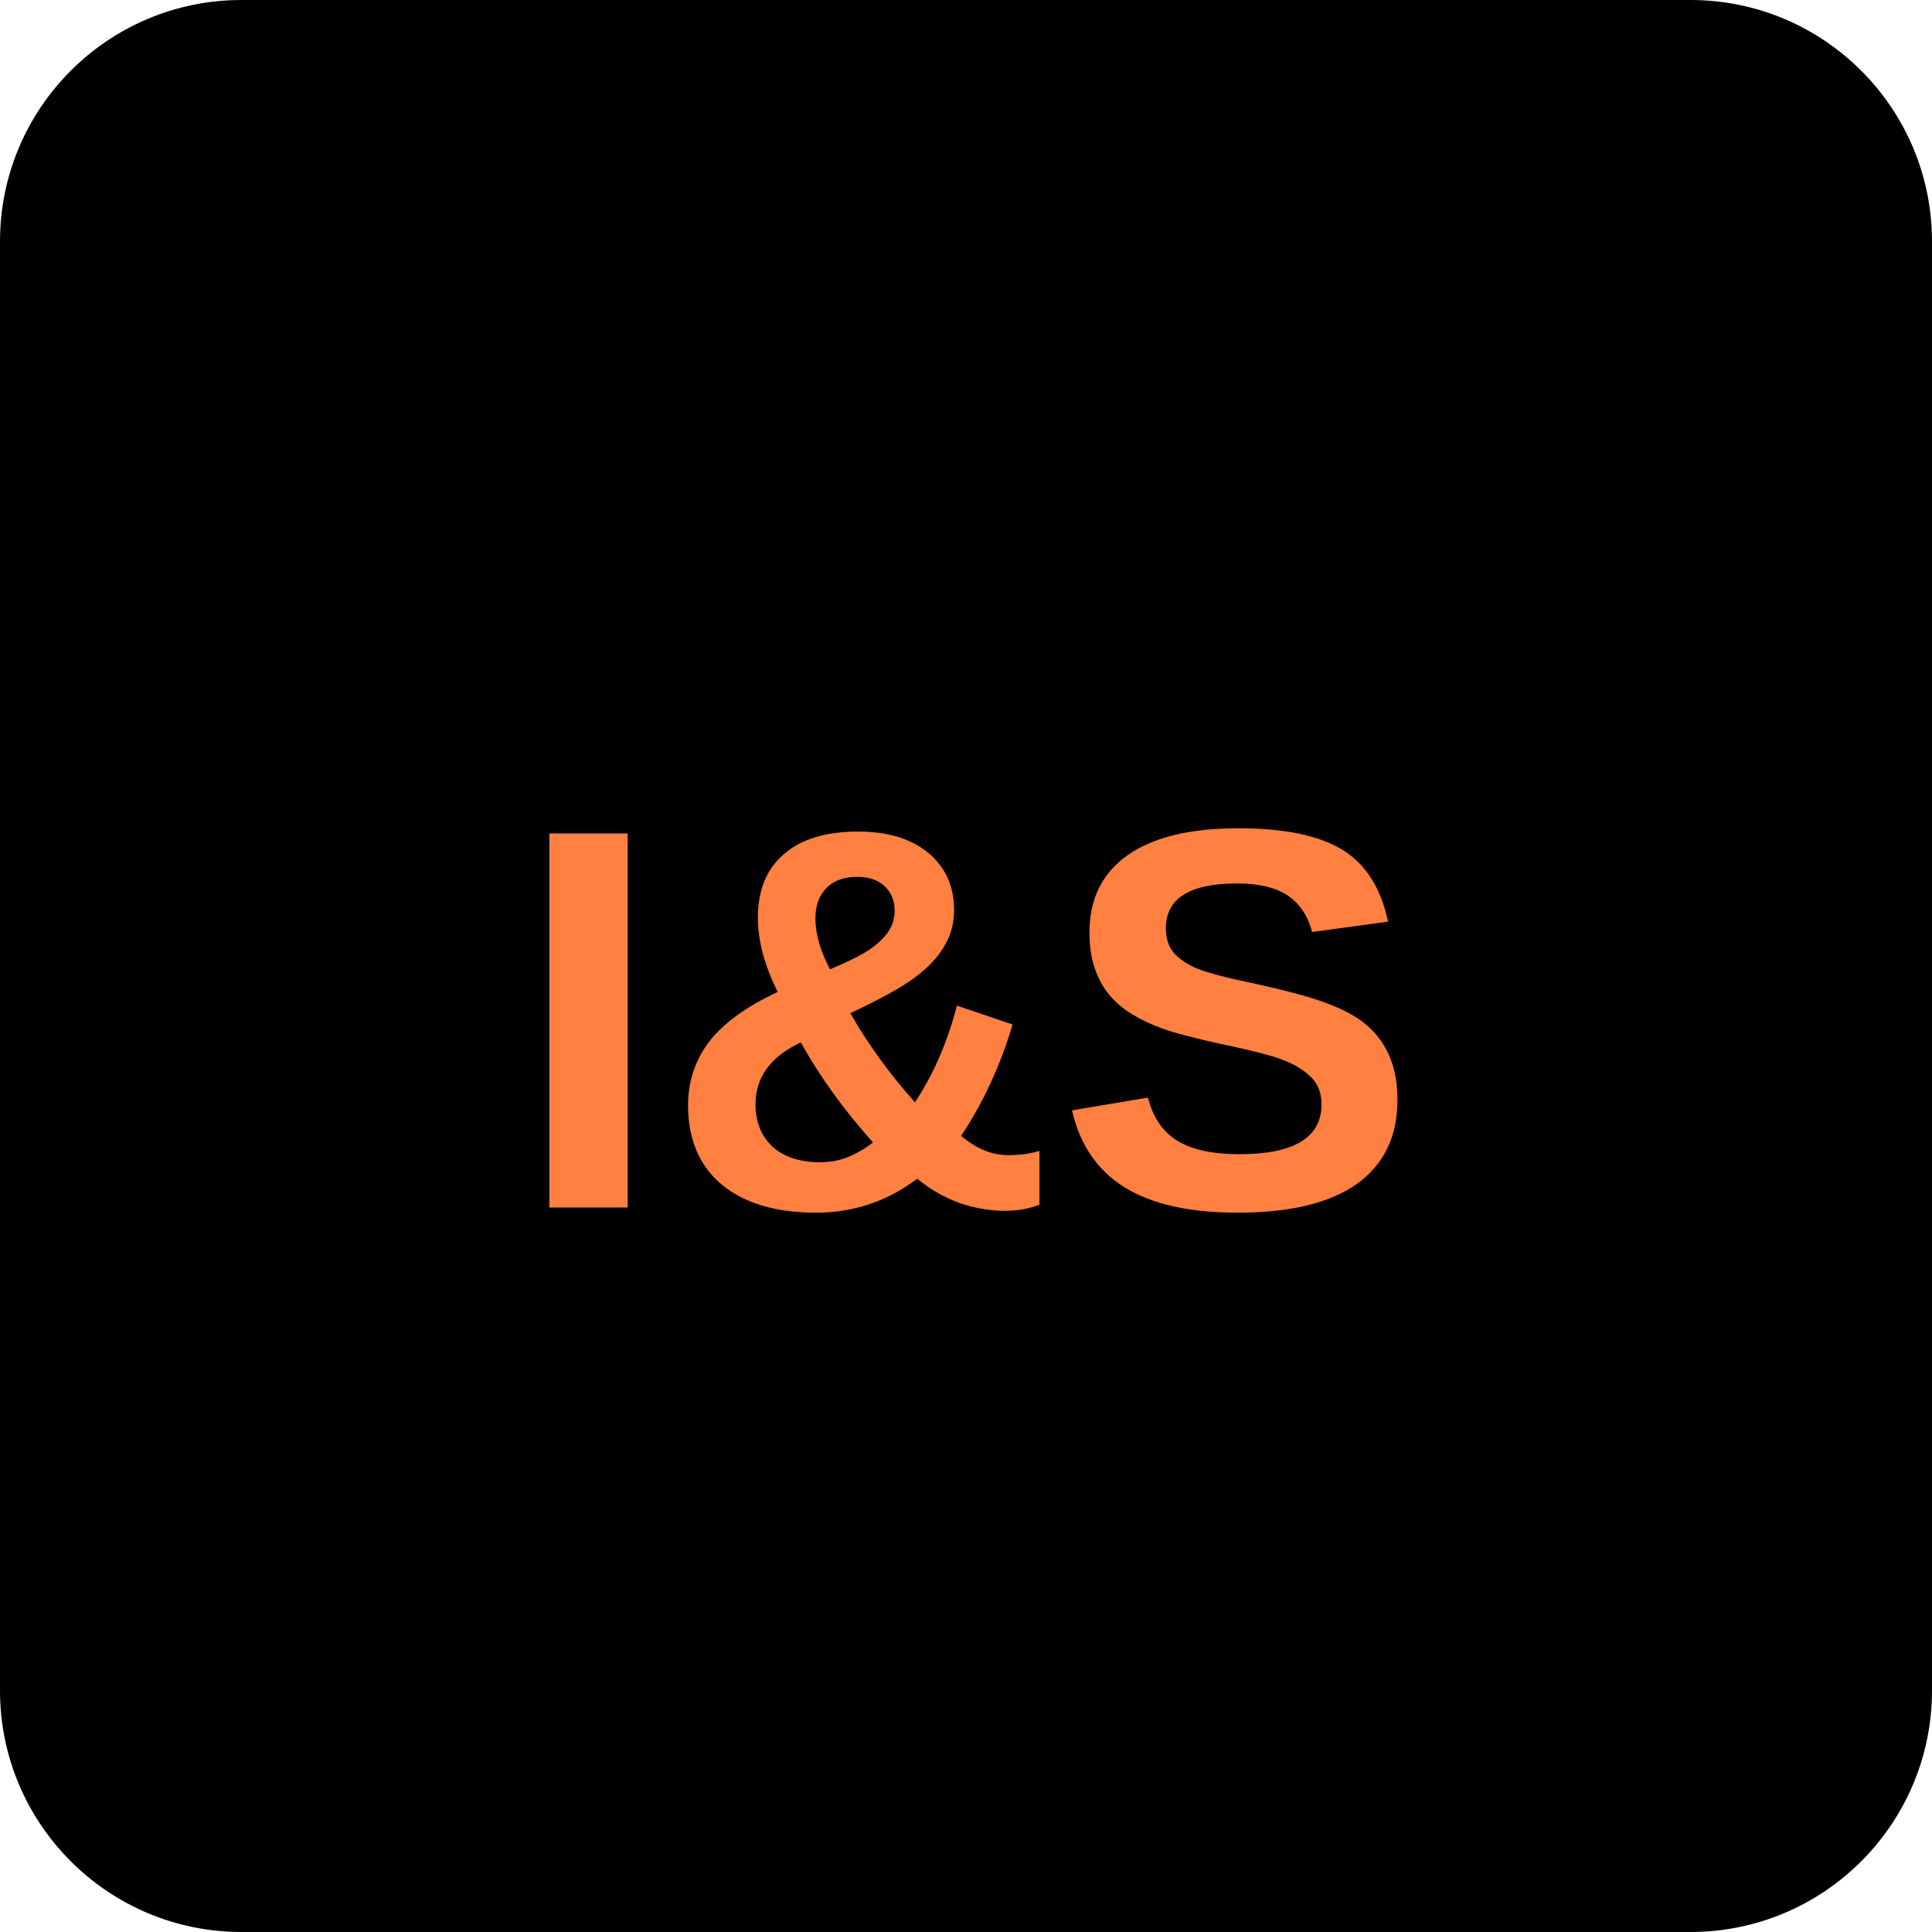
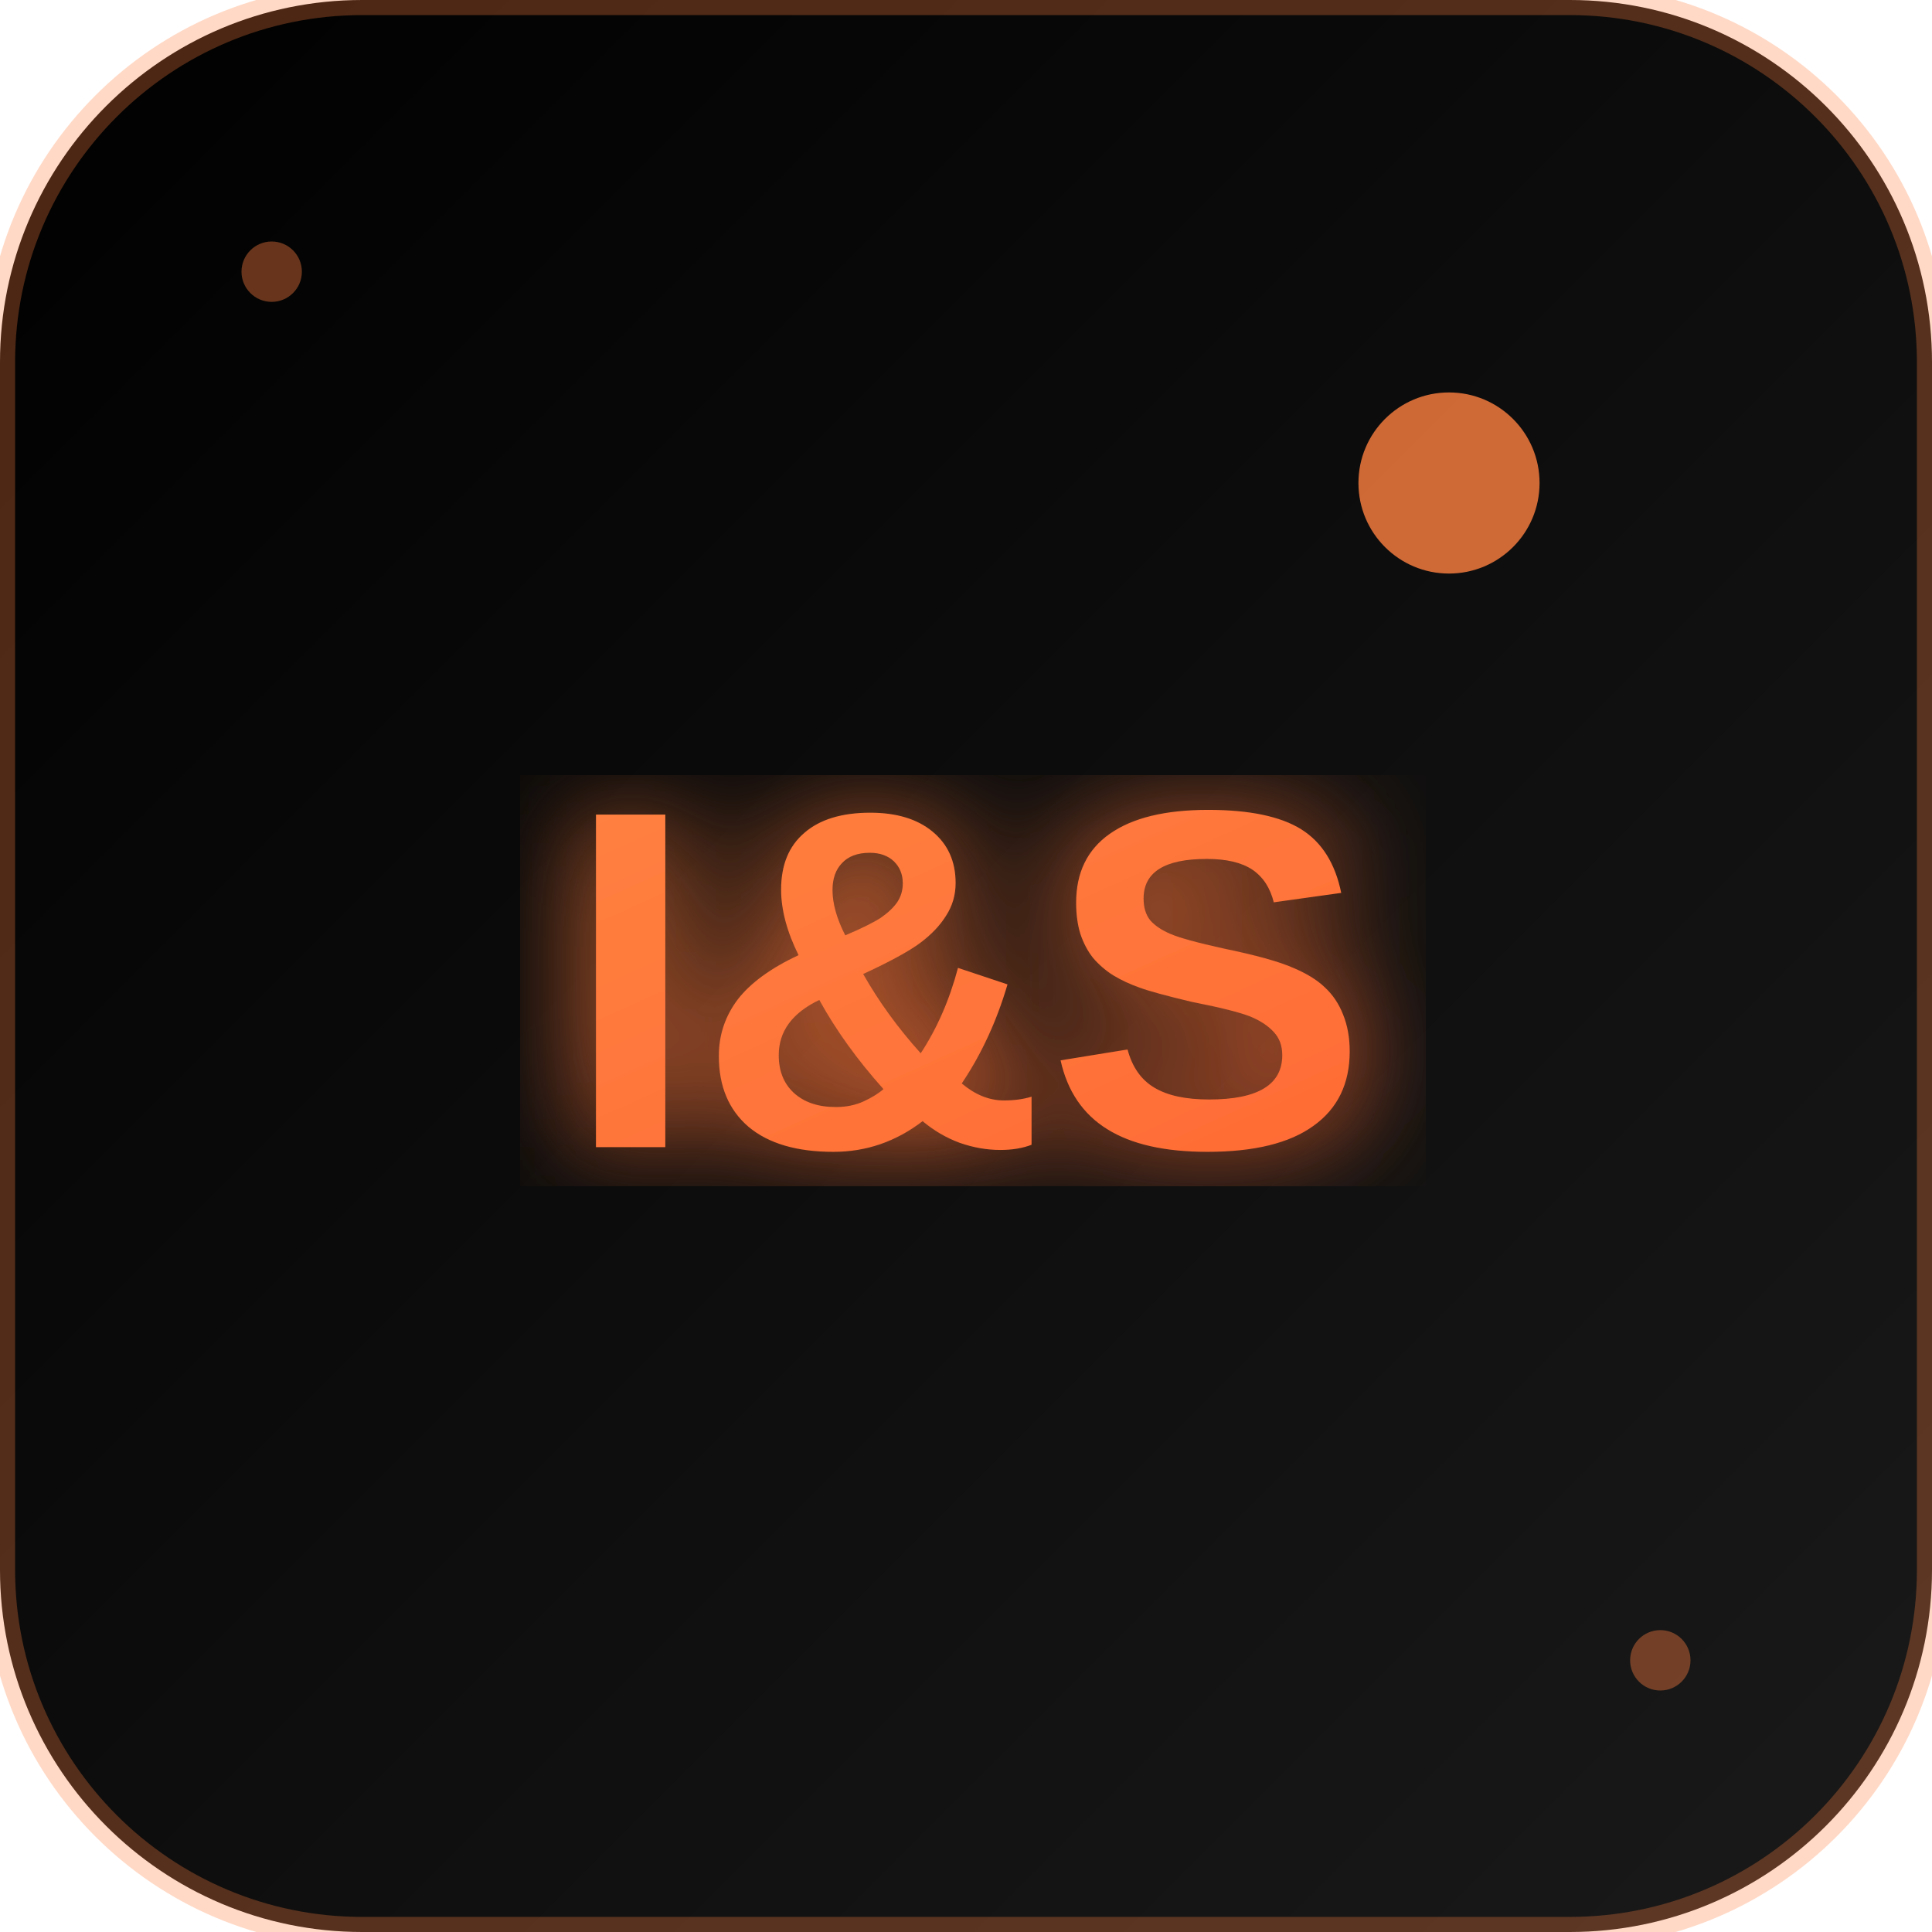
<svg xmlns="http://www.w3.org/2000/svg" viewBox="0 0 64 64">
-   <rect width="64" height="64" rx="8" fill="#000000" />
-   <text x="32" y="40" text-anchor="middle" font-family="Arial, sans-serif" font-size="18" font-weight="bold" fill="#FF8040">
+   <defs>
+     <linearGradient id="bgGradient" x1="0%" y1="0%" x2="100%" y2="100%">
+       <stop offset="0%" style="stop-color:#000000;stop-opacity:1" />
+       <stop offset="100%" style="stop-color:#1a1a1a;stop-opacity:1" />
+     </linearGradient>
+     <linearGradient id="textGradient" x1="0%" y1="0%" x2="100%" y2="100%">
+       <stop offset="0%" style="stop-color:#FF8040;stop-opacity:1" />
+       <stop offset="100%" style="stop-color:#FF6B35;stop-opacity:1" />
+     </linearGradient>
+     <filter id="glow">
+       <feGaussianBlur stdDeviation="2" result="coloredBlur" />
+       <feMerge>
+         <feMergeNode in="coloredBlur" />
+         <feMergeNode in="SourceGraphic" />
+       </feMerge>
+     </filter>
+   </defs>
+   <rect width="64" height="64" rx="12" fill="url(#bgGradient)" />
+   <rect width="64" height="64" rx="12" fill="none" stroke="#FF8040" stroke-width="1" opacity="0.3" />
+   <text x="32" y="38" text-anchor="middle" font-family="Arial, sans-serif" font-size="16" font-weight="bold" fill="url(#textGradient)" filter="url(#glow)">
    I&amp;S
  </text>
+   <circle cx="48" cy="16" r="3" fill="#FF8040" opacity="0.8" />
+   <rect x="8" y="8" width="2" height="2" fill="#FF8040" opacity="0.4" rx="1" />
+   <rect x="54" y="54" width="2" height="2" fill="#FF8040" opacity="0.4" rx="1" />
</svg>
